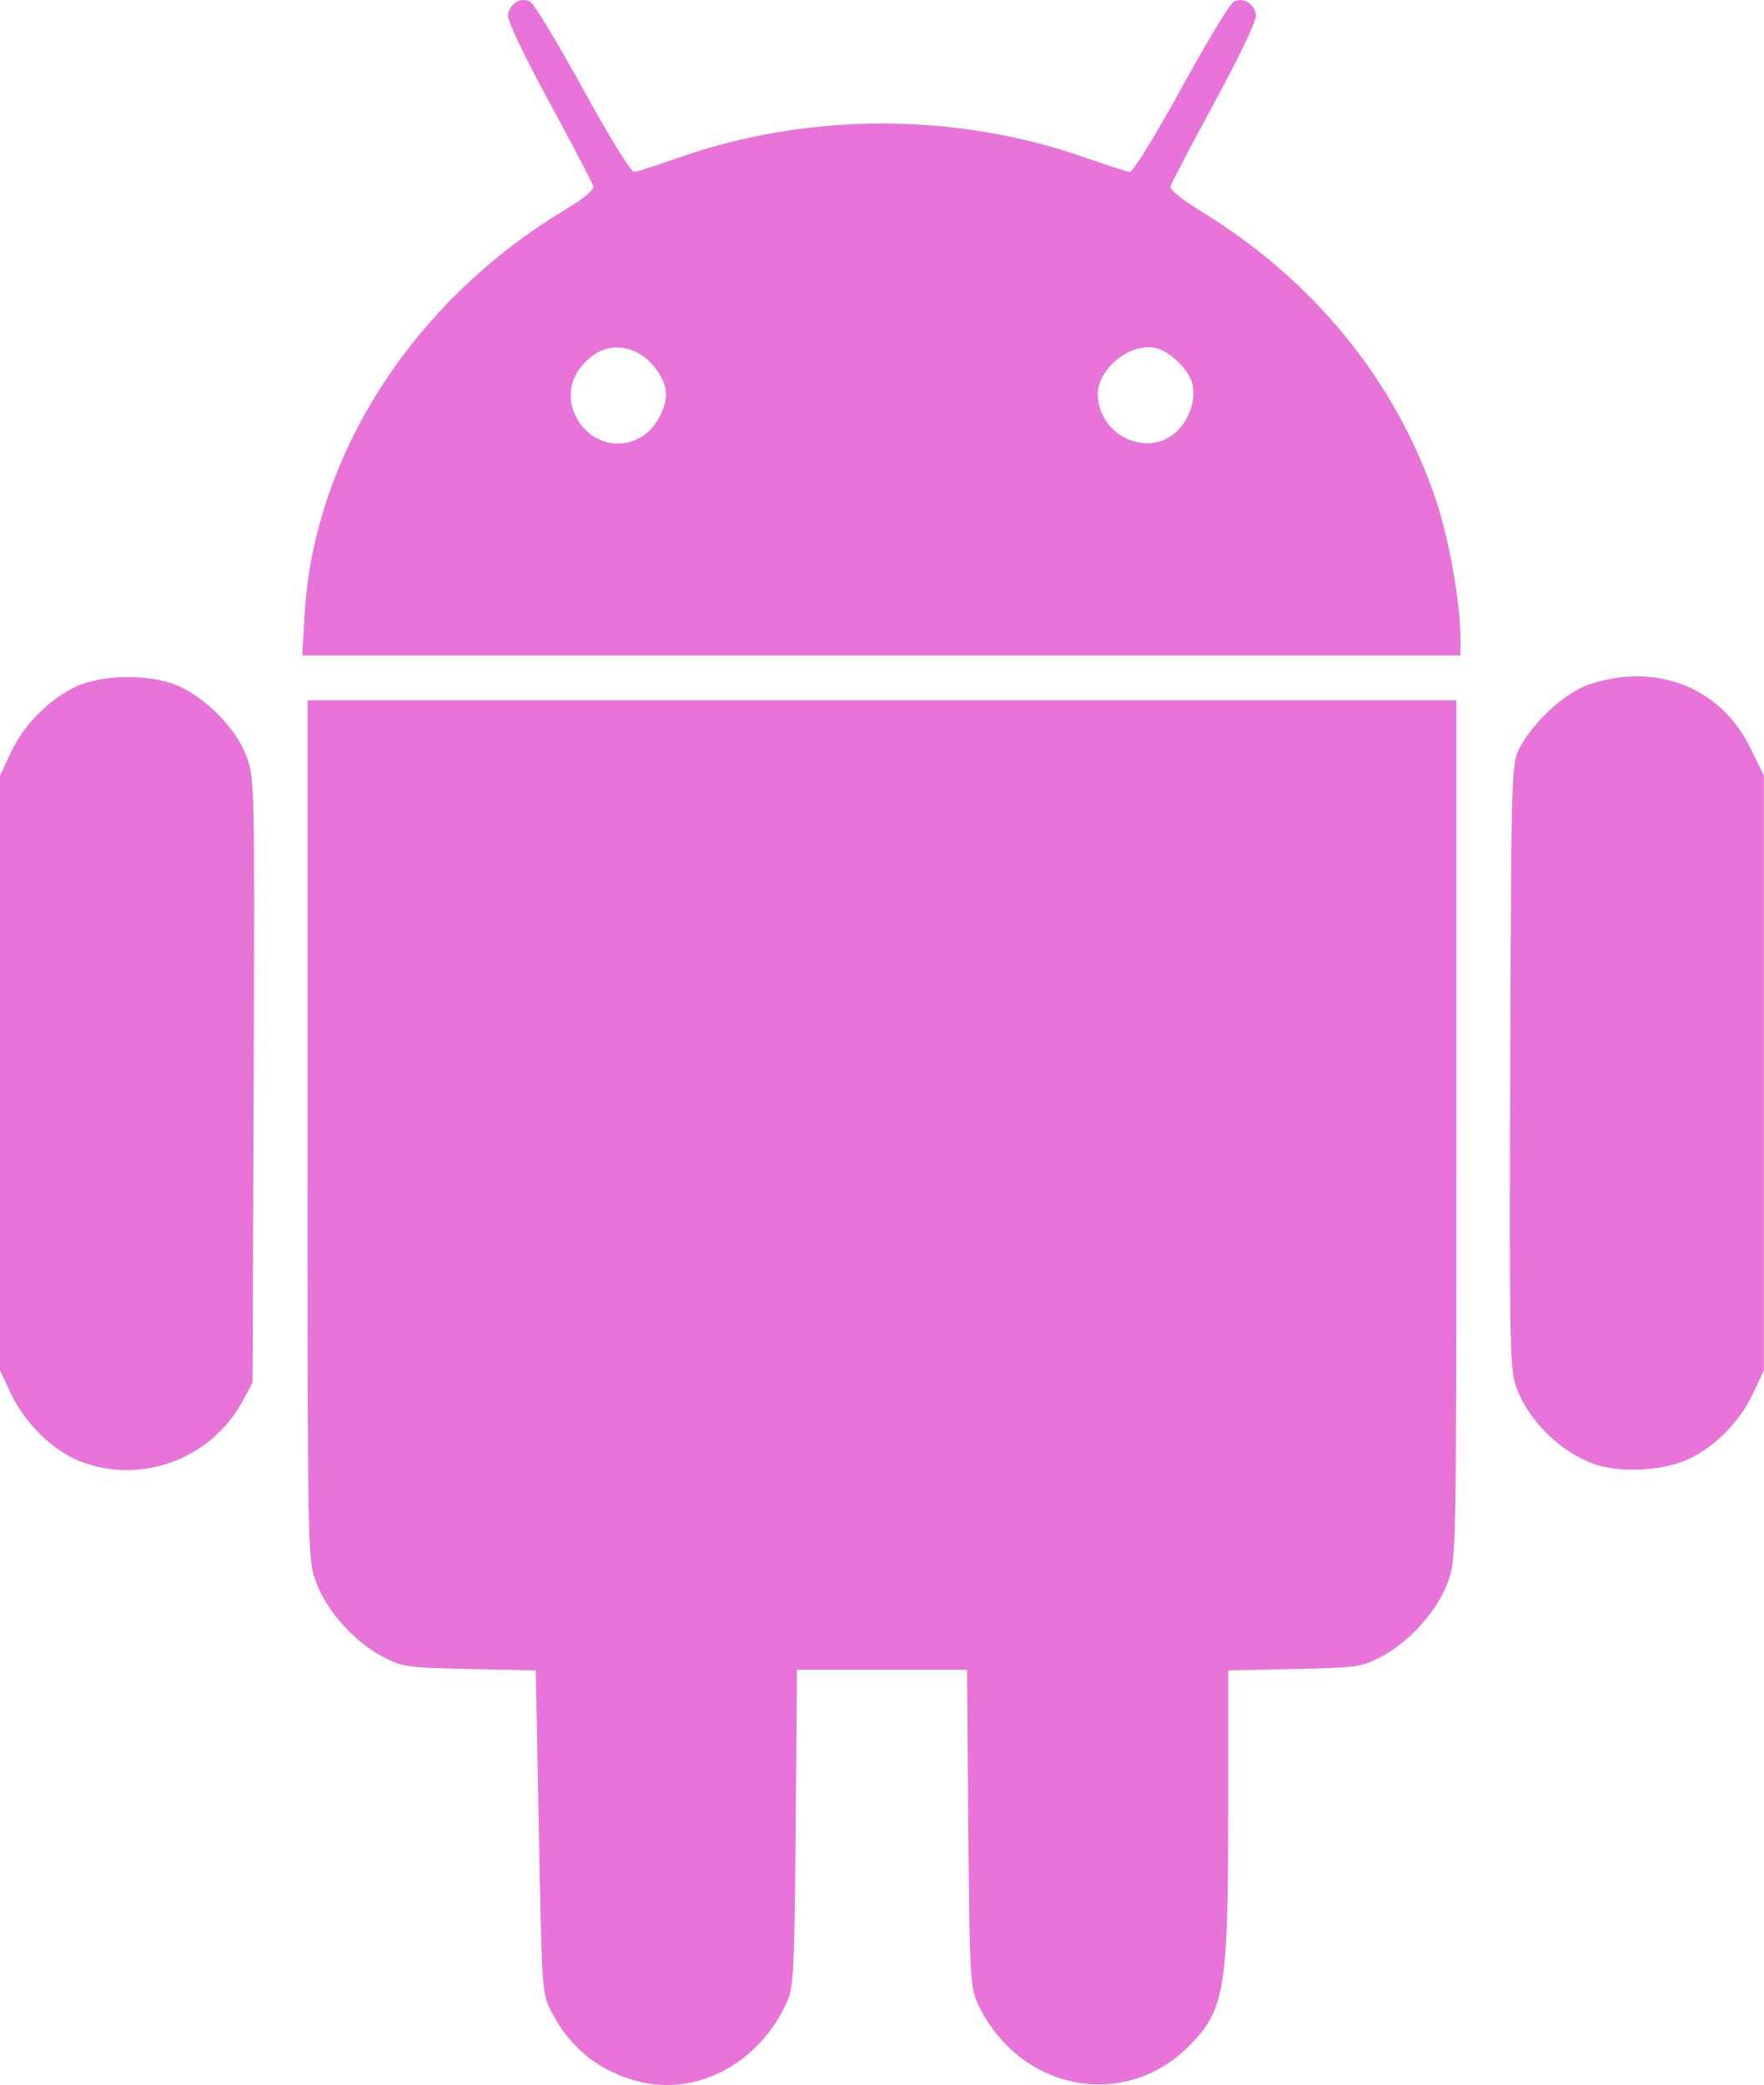
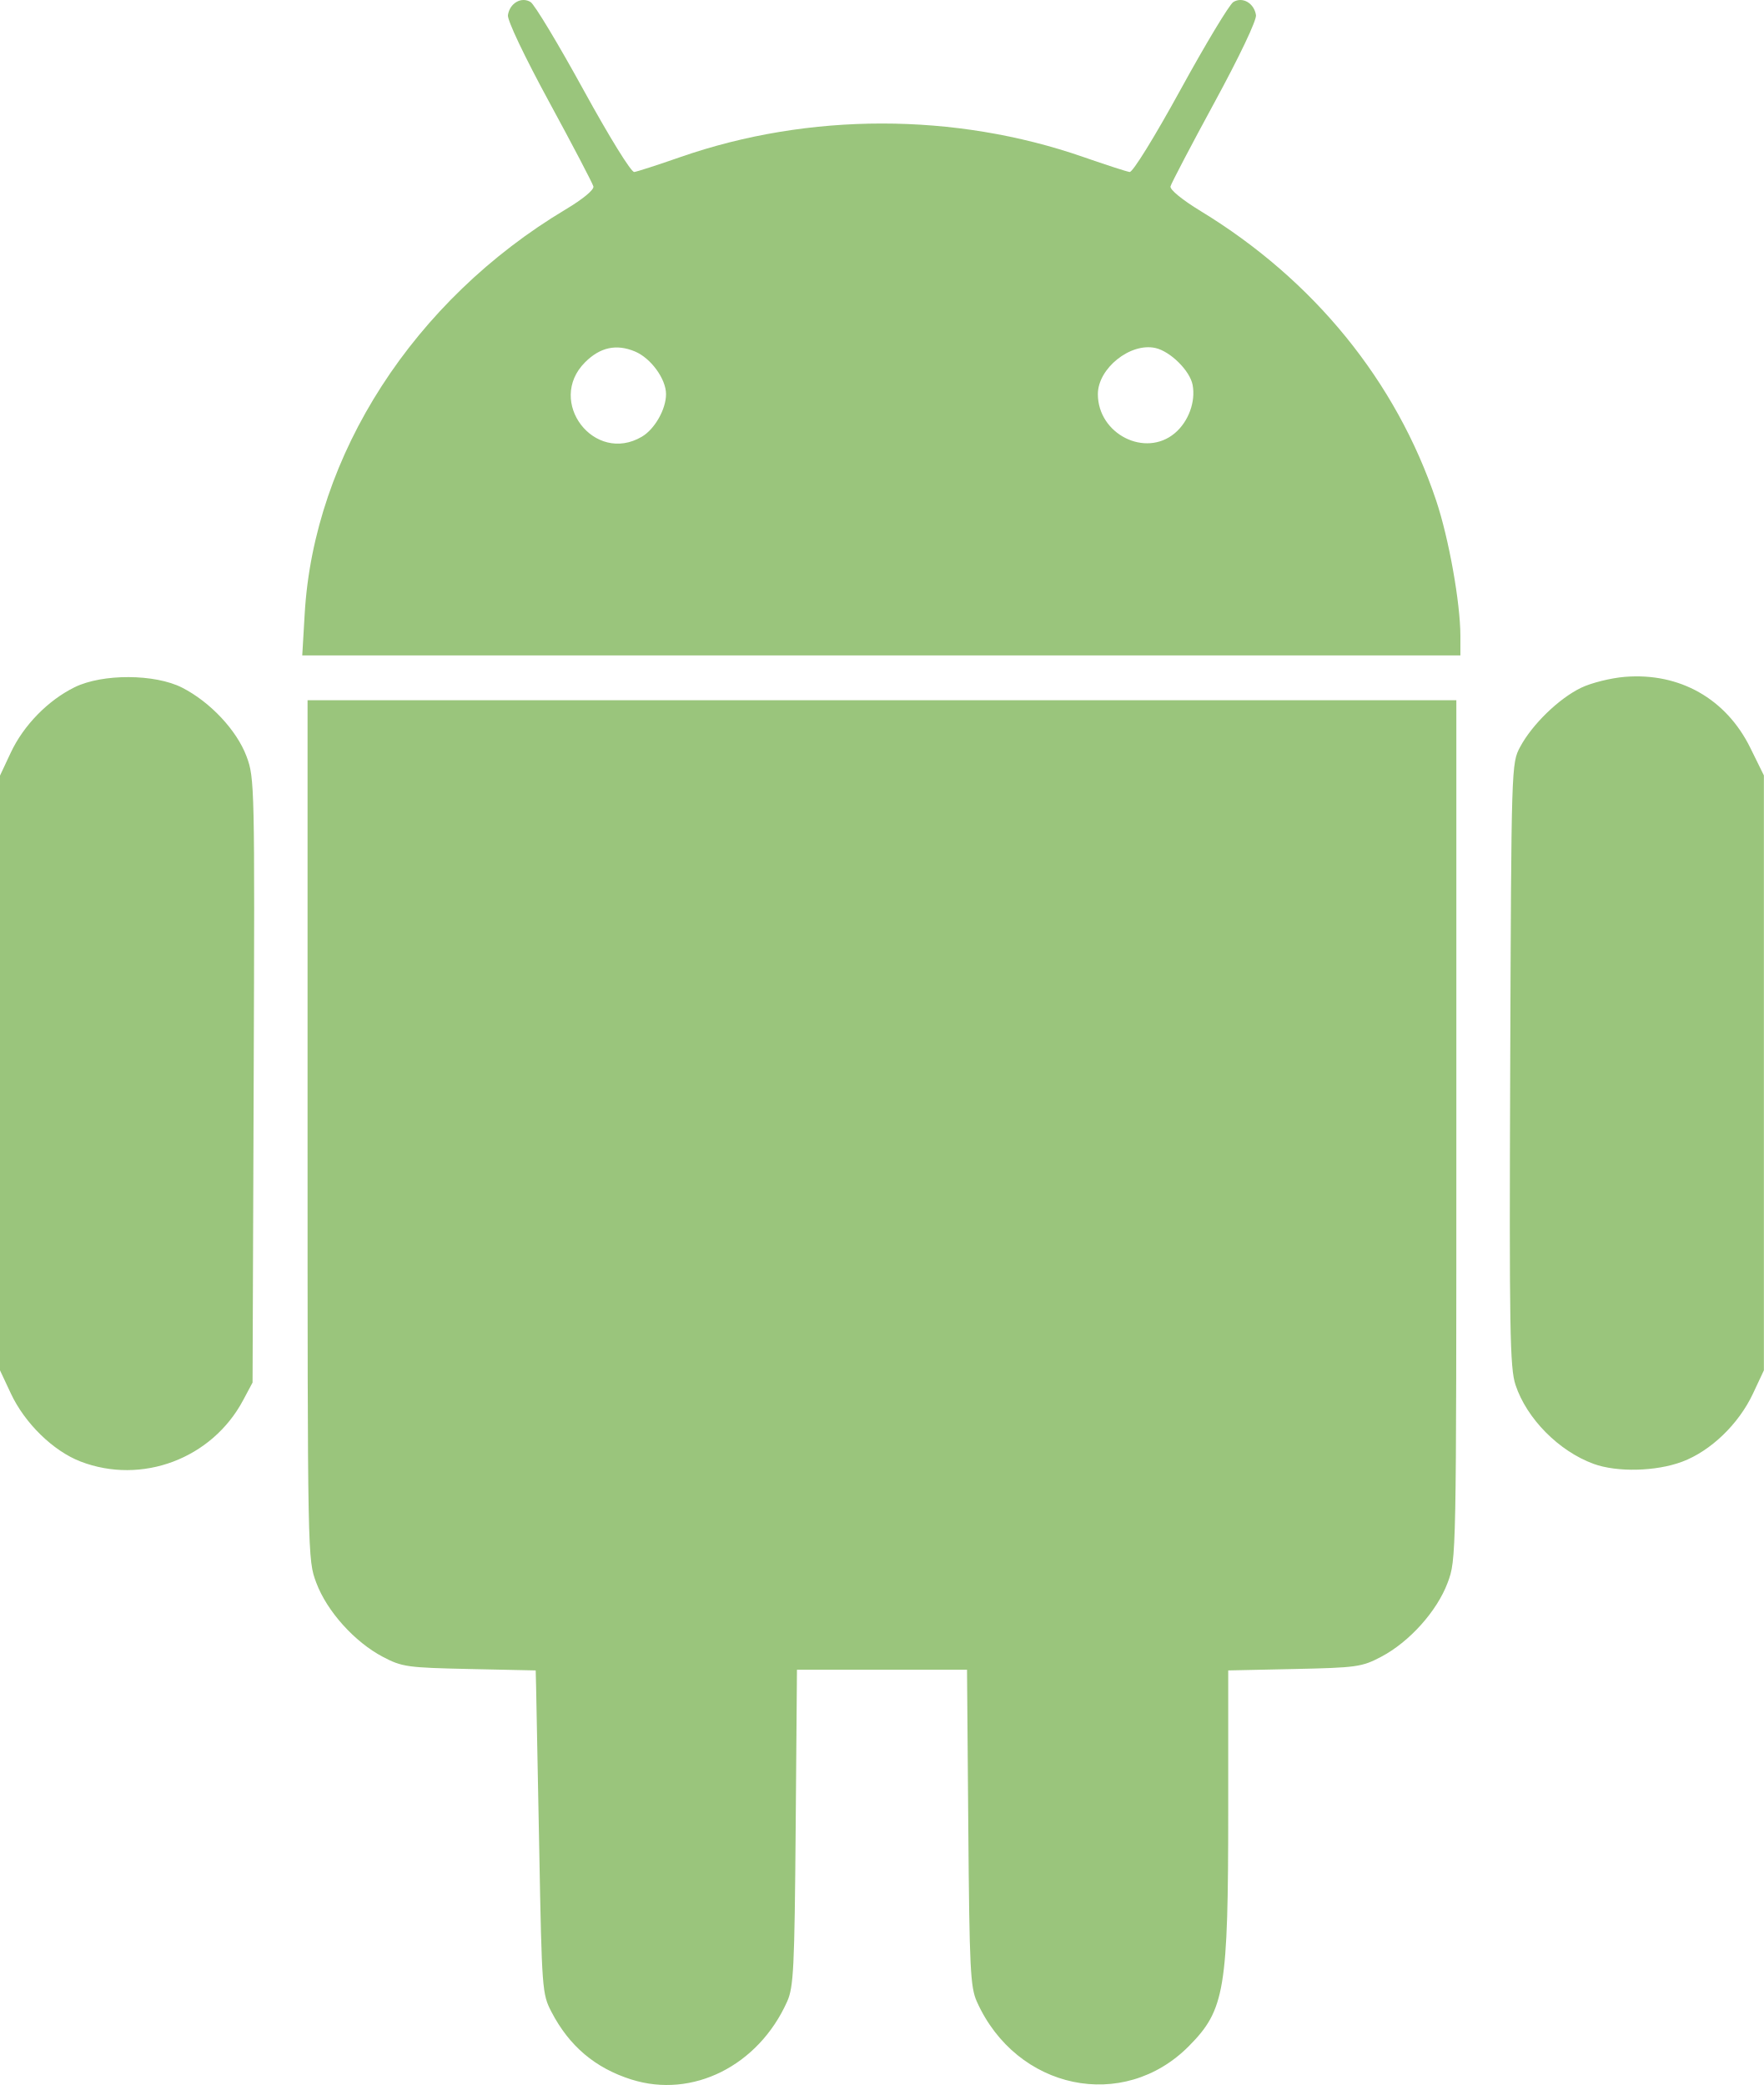
<svg xmlns="http://www.w3.org/2000/svg" width="342.761mm" height="405.179mm" viewBox="0 0 342.761 405.179" version="1.1" id="svg6935">
  <defs id="defs6929" />
  <g id="layer1" transform="translate(496.4402,44.6846)">
-     <path style="fill:#e771d8;fill-opacity:0.976;stroke-width:0.792" d="m -373.743,359.429 c -7.034,-2.224 -12.079,-6.491 -15.538,-13.141 -1.808,-3.475 -1.866,-4.249 -2.375,-31.664 -0.285,-15.456 -0.559,-29.585 -0.606,-31.398 l -0.081,-3.296 -12.864,-0.275 c -12.089,-0.26 -13.103,-0.402 -16.837,-2.364 -5.492,-2.884 -10.862,-8.86 -12.93,-14.387 -1.698,-4.539 -1.699,-4.581 -1.699,-88.025 V 91.395 h 111.615 111.616 v 83.484 c 0,83.444 0,83.486 -1.699,88.025 -2.068,5.526 -7.438,11.502 -12.93,14.387 -3.734,1.961 -4.747,2.104 -16.837,2.364 l -12.863,0.275 v 27.044 c 0,35.027 -0.651,38.898 -7.635,45.953 -12.738,12.867 -33.506,8.524 -41.204,-8.618 -1.274,-2.837 -1.448,-6.363 -1.67,-33.841 l -0.249,-30.674 h -16.523 -16.522 l -0.25,30.674 c -0.224,27.478 -0.397,31.004 -1.671,33.841 -5.599,12.469 -18.396,18.867 -30.242,15.12 z m -107.038,-120.094 c -5.311,-2.042 -10.831,-7.423 -13.537,-13.196 l -2.122,-4.528 v -57.786 -57.787 l 2.099,-4.477 c 2.477,-5.283 7.224,-10.146 12.392,-12.691 5.412,-2.665 15.619,-2.624 20.921,0.087 5.456,2.788 10.6,8.284 12.495,13.348 1.569,4.193 1.602,5.67 1.389,62.988 l -0.219,58.694 -1.843,3.454 c -6.052,11.343 -19.669,16.472 -31.576,11.895 z m 293.983,0.443 c -6.738,-2.471 -12.968,-8.773 -15.141,-15.315 -1.107,-3.335 -1.229,-10.618 -1.036,-62.288 0.219,-58.314 0.224,-58.523 1.934,-61.719 2.336,-4.364 7.521,-9.396 11.835,-11.483 1.962,-0.951 5.797,-1.907 8.522,-2.126 10.641,-0.854 19.669,4.258 24.365,13.797 l 2.639,5.36 v 57.803 57.803 l -2.123,4.528 c -2.78,5.93 -8.217,11.16 -13.761,13.234 -5.094,1.906 -12.66,2.084 -17.235,0.408 z M -437.23,74.572 c 1.806,-30.875 21.212,-60.935 50.724,-78.571 3.336,-1.993 5.532,-3.812 5.376,-4.453 -0.148,-0.596 -3.997,-7.954 -8.561,-16.353 -4.862,-8.947 -8.194,-15.961 -8.049,-16.939 0.346,-2.332 2.627,-3.649 4.405,-2.544 0.762,0.474 5.373,8.131 10.248,17.015 5.063,9.232 9.303,16.093 9.895,16.013 0.569,-0.076 4.596,-1.381 8.949,-2.897 24.99,-8.699 53.377,-8.699 78.368,0 4.354,1.516 8.382,2.819 8.95,2.897 0.591,0.082 4.831,-6.781 9.896,-16.013 4.873,-8.885 9.484,-16.542 10.246,-17.015 1.778,-1.105 4.057,0.214 4.405,2.544 0.148,0.978 -3.187,7.992 -8.049,16.939 -4.564,8.398 -8.415,15.752 -8.56,16.34 -0.153,0.629 2.274,2.616 5.885,4.814 21.97,13.376 37.969,33.05 45.74,56.243 2.461,7.346 4.699,19.864 4.707,26.333 v 3.76 h -112.526 -112.526 z m 65.53,-34.4 c 2.498,-1.476 4.688,-5.342 4.683,-8.268 0,-2.954 -2.948,-6.996 -6.034,-8.285 -3.618,-1.511 -6.773,-0.829 -9.698,2.097 -7.61,7.61 1.798,19.921 11.049,14.457 z m 103.551,-0.679 c 2.654,-2.233 4.082,-6.113 3.456,-9.389 -0.527,-2.759 -4.337,-6.526 -7.245,-7.165 -4.878,-1.071 -11.156,3.97 -11.164,8.965 0,7.749 9.205,12.427 14.953,7.589 z" id="path1237-0-9-3-9-3" />
+     <path style="fill:#98c379;fill-opacity:0.976;stroke-width:0.792" d="m -373.743,359.429 c -7.034,-2.224 -12.079,-6.491 -15.538,-13.141 -1.808,-3.475 -1.866,-4.249 -2.375,-31.664 -0.285,-15.456 -0.559,-29.585 -0.606,-31.398 l -0.081,-3.296 -12.864,-0.275 c -12.089,-0.26 -13.103,-0.402 -16.837,-2.364 -5.492,-2.884 -10.862,-8.86 -12.93,-14.387 -1.698,-4.539 -1.699,-4.581 -1.699,-88.025 V 91.395 h 111.615 111.616 v 83.484 c 0,83.444 0,83.486 -1.699,88.025 -2.068,5.526 -7.438,11.502 -12.93,14.387 -3.734,1.961 -4.747,2.104 -16.837,2.364 l -12.863,0.275 v 27.044 c 0,35.027 -0.651,38.898 -7.635,45.953 -12.738,12.867 -33.506,8.524 -41.204,-8.618 -1.274,-2.837 -1.448,-6.363 -1.67,-33.841 l -0.249,-30.674 h -16.523 -16.522 l -0.25,30.674 c -0.224,27.478 -0.397,31.004 -1.671,33.841 -5.599,12.469 -18.396,18.867 -30.242,15.12 z m -107.038,-120.094 c -5.311,-2.042 -10.831,-7.423 -13.537,-13.196 l -2.122,-4.528 v -57.786 -57.787 l 2.099,-4.477 c 2.477,-5.283 7.224,-10.146 12.392,-12.691 5.412,-2.665 15.619,-2.624 20.921,0.087 5.456,2.788 10.6,8.284 12.495,13.348 1.569,4.193 1.602,5.67 1.389,62.988 l -0.219,58.694 -1.843,3.454 c -6.052,11.343 -19.669,16.472 -31.576,11.895 z m 293.983,0.443 c -6.738,-2.471 -12.968,-8.773 -15.141,-15.315 -1.107,-3.335 -1.229,-10.618 -1.036,-62.288 0.219,-58.314 0.224,-58.523 1.934,-61.719 2.336,-4.364 7.521,-9.396 11.835,-11.483 1.962,-0.951 5.797,-1.907 8.522,-2.126 10.641,-0.854 19.669,4.258 24.365,13.797 l 2.639,5.36 v 57.803 57.803 l -2.123,4.528 c -2.78,5.93 -8.217,11.16 -13.761,13.234 -5.094,1.906 -12.66,2.084 -17.235,0.408 z M -437.23,74.572 c 1.806,-30.875 21.212,-60.935 50.724,-78.571 3.336,-1.993 5.532,-3.812 5.376,-4.453 -0.148,-0.596 -3.997,-7.954 -8.561,-16.353 -4.862,-8.947 -8.194,-15.961 -8.049,-16.939 0.346,-2.332 2.627,-3.649 4.405,-2.544 0.762,0.474 5.373,8.131 10.248,17.015 5.063,9.232 9.303,16.093 9.895,16.013 0.569,-0.076 4.596,-1.381 8.949,-2.897 24.99,-8.699 53.377,-8.699 78.368,0 4.354,1.516 8.382,2.819 8.95,2.897 0.591,0.082 4.831,-6.781 9.896,-16.013 4.873,-8.885 9.484,-16.542 10.246,-17.015 1.778,-1.105 4.057,0.214 4.405,2.544 0.148,0.978 -3.187,7.992 -8.049,16.939 -4.564,8.398 -8.415,15.752 -8.56,16.34 -0.153,0.629 2.274,2.616 5.885,4.814 21.97,13.376 37.969,33.05 45.74,56.243 2.461,7.346 4.699,19.864 4.707,26.333 v 3.76 h -112.526 -112.526 z m 65.53,-34.4 c 2.498,-1.476 4.688,-5.342 4.683,-8.268 0,-2.954 -2.948,-6.996 -6.034,-8.285 -3.618,-1.511 -6.773,-0.829 -9.698,2.097 -7.61,7.61 1.798,19.921 11.049,14.457 z m 103.551,-0.679 c 2.654,-2.233 4.082,-6.113 3.456,-9.389 -0.527,-2.759 -4.337,-6.526 -7.245,-7.165 -4.878,-1.071 -11.156,3.97 -11.164,8.965 0,7.749 9.205,12.427 14.953,7.589 z" id="path1237-0-9-3-9-3" />
  </g>
</svg>
